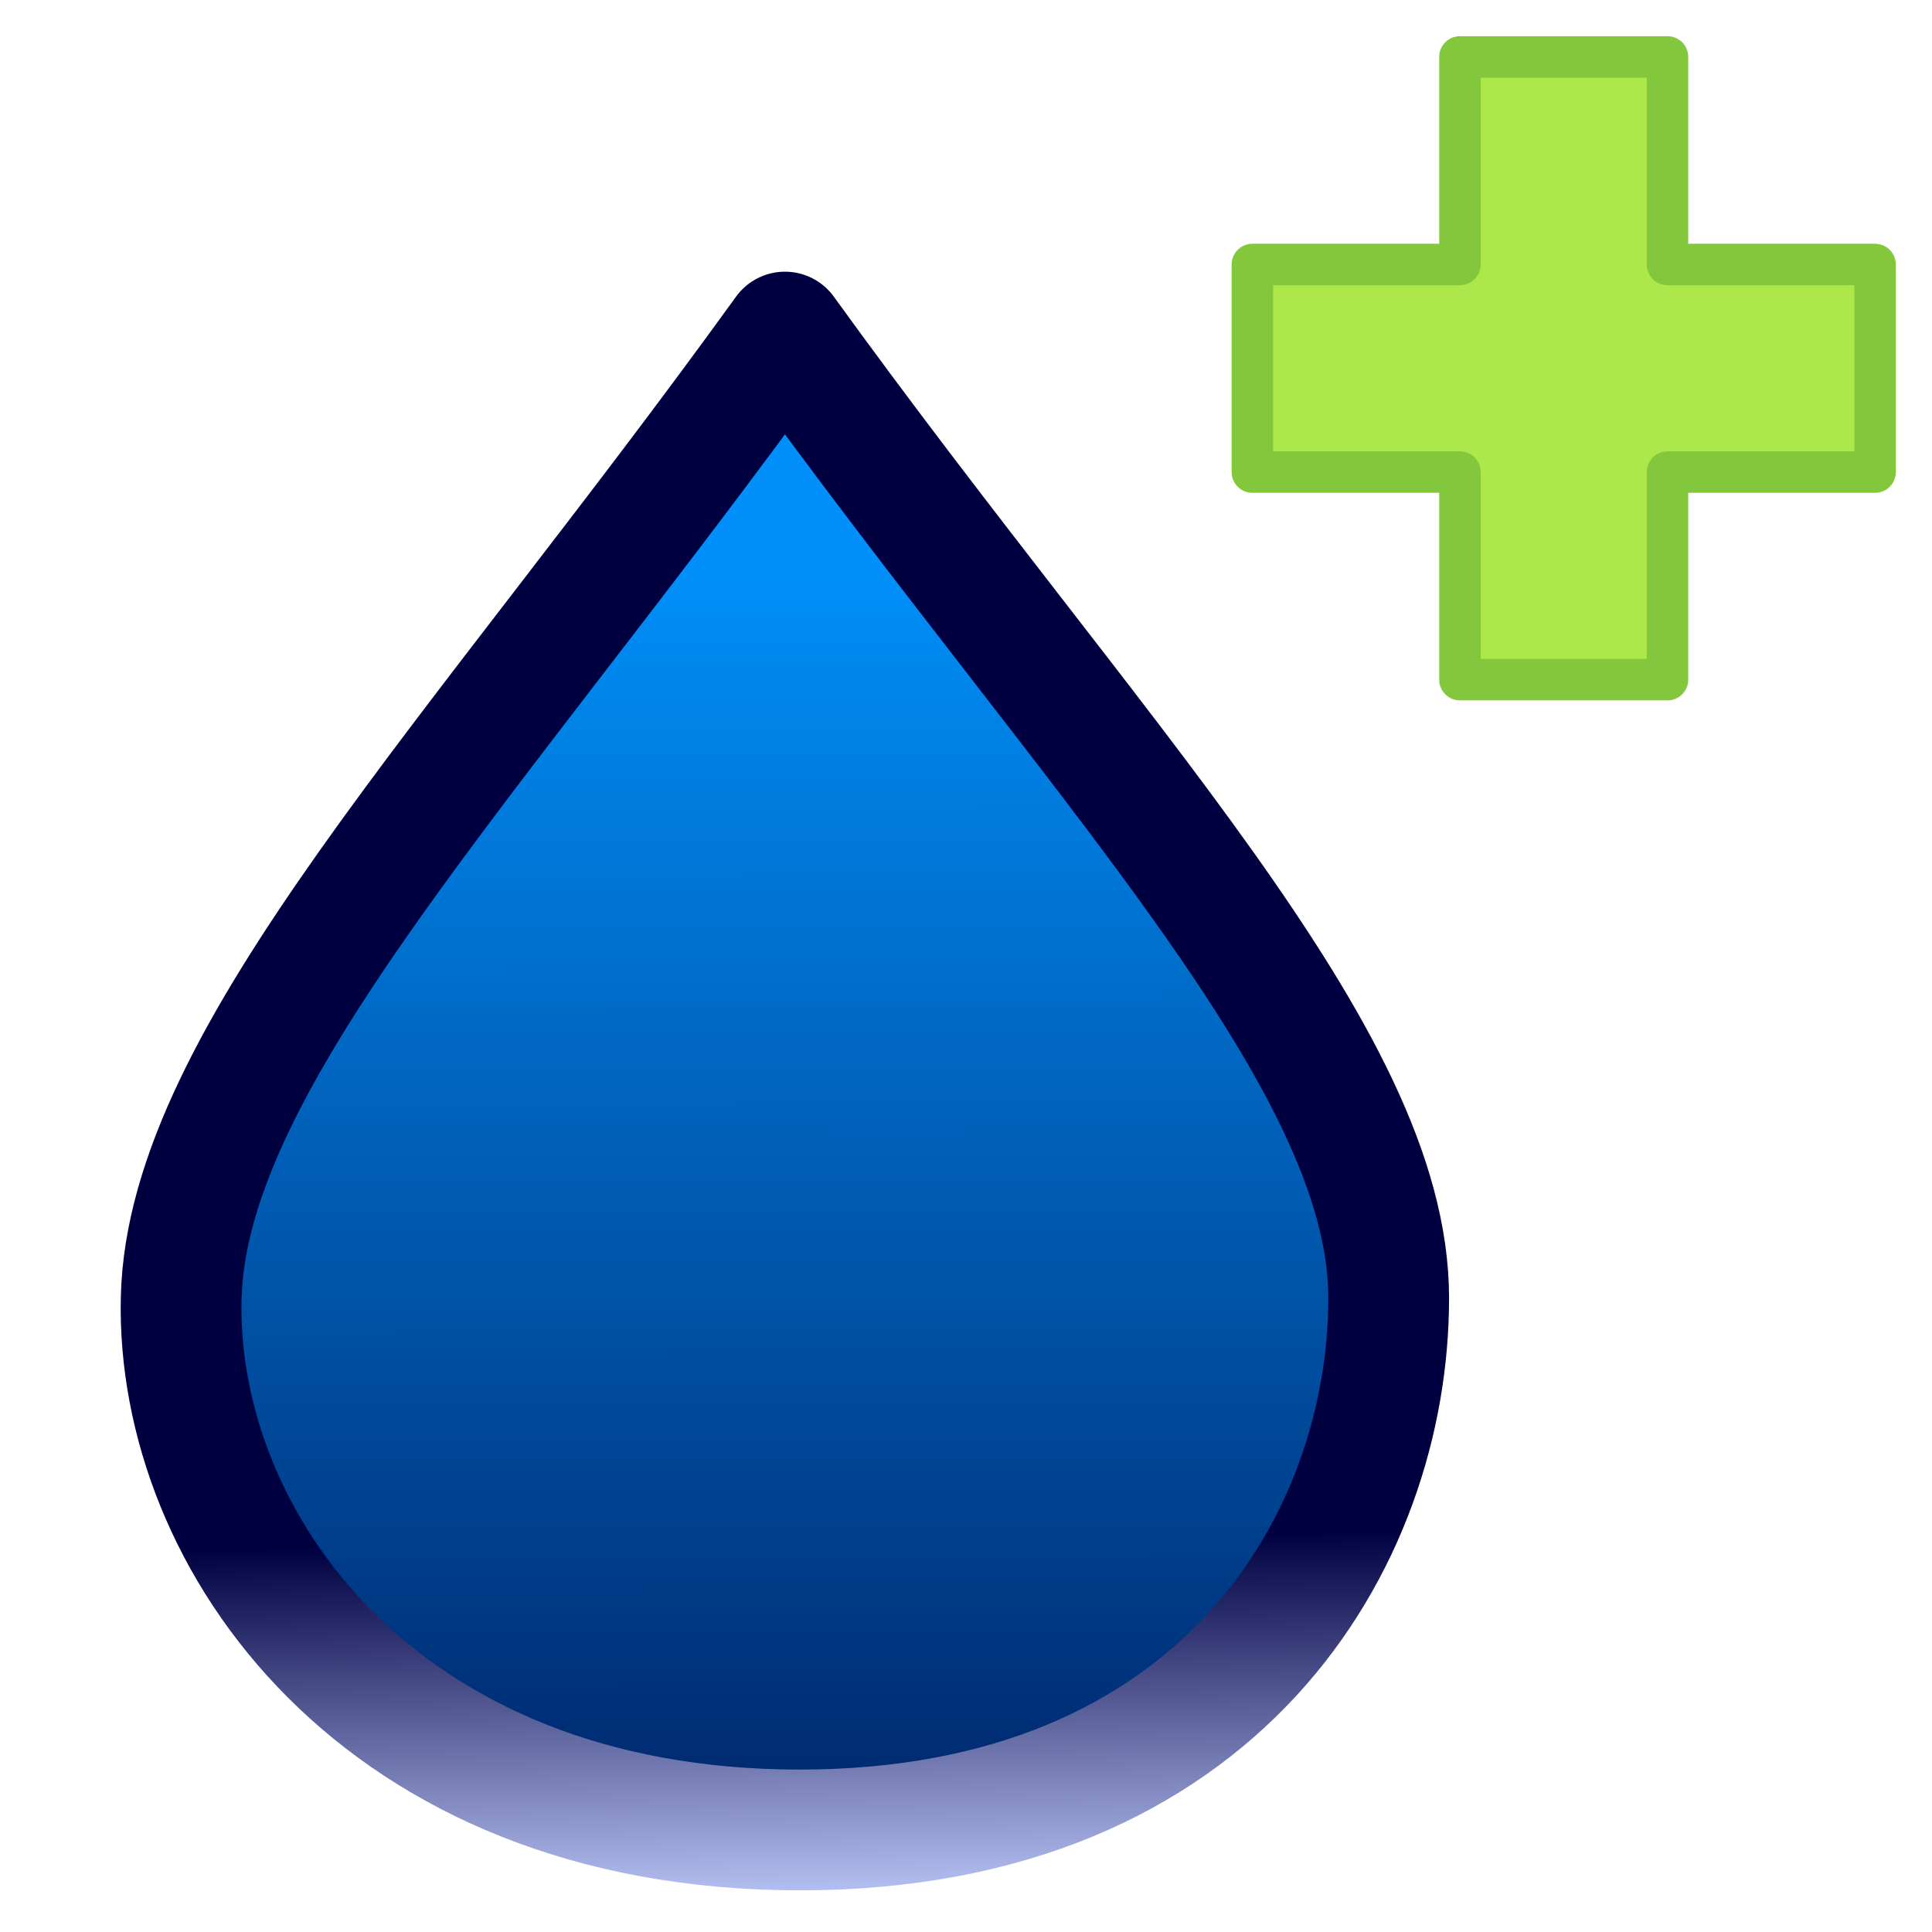
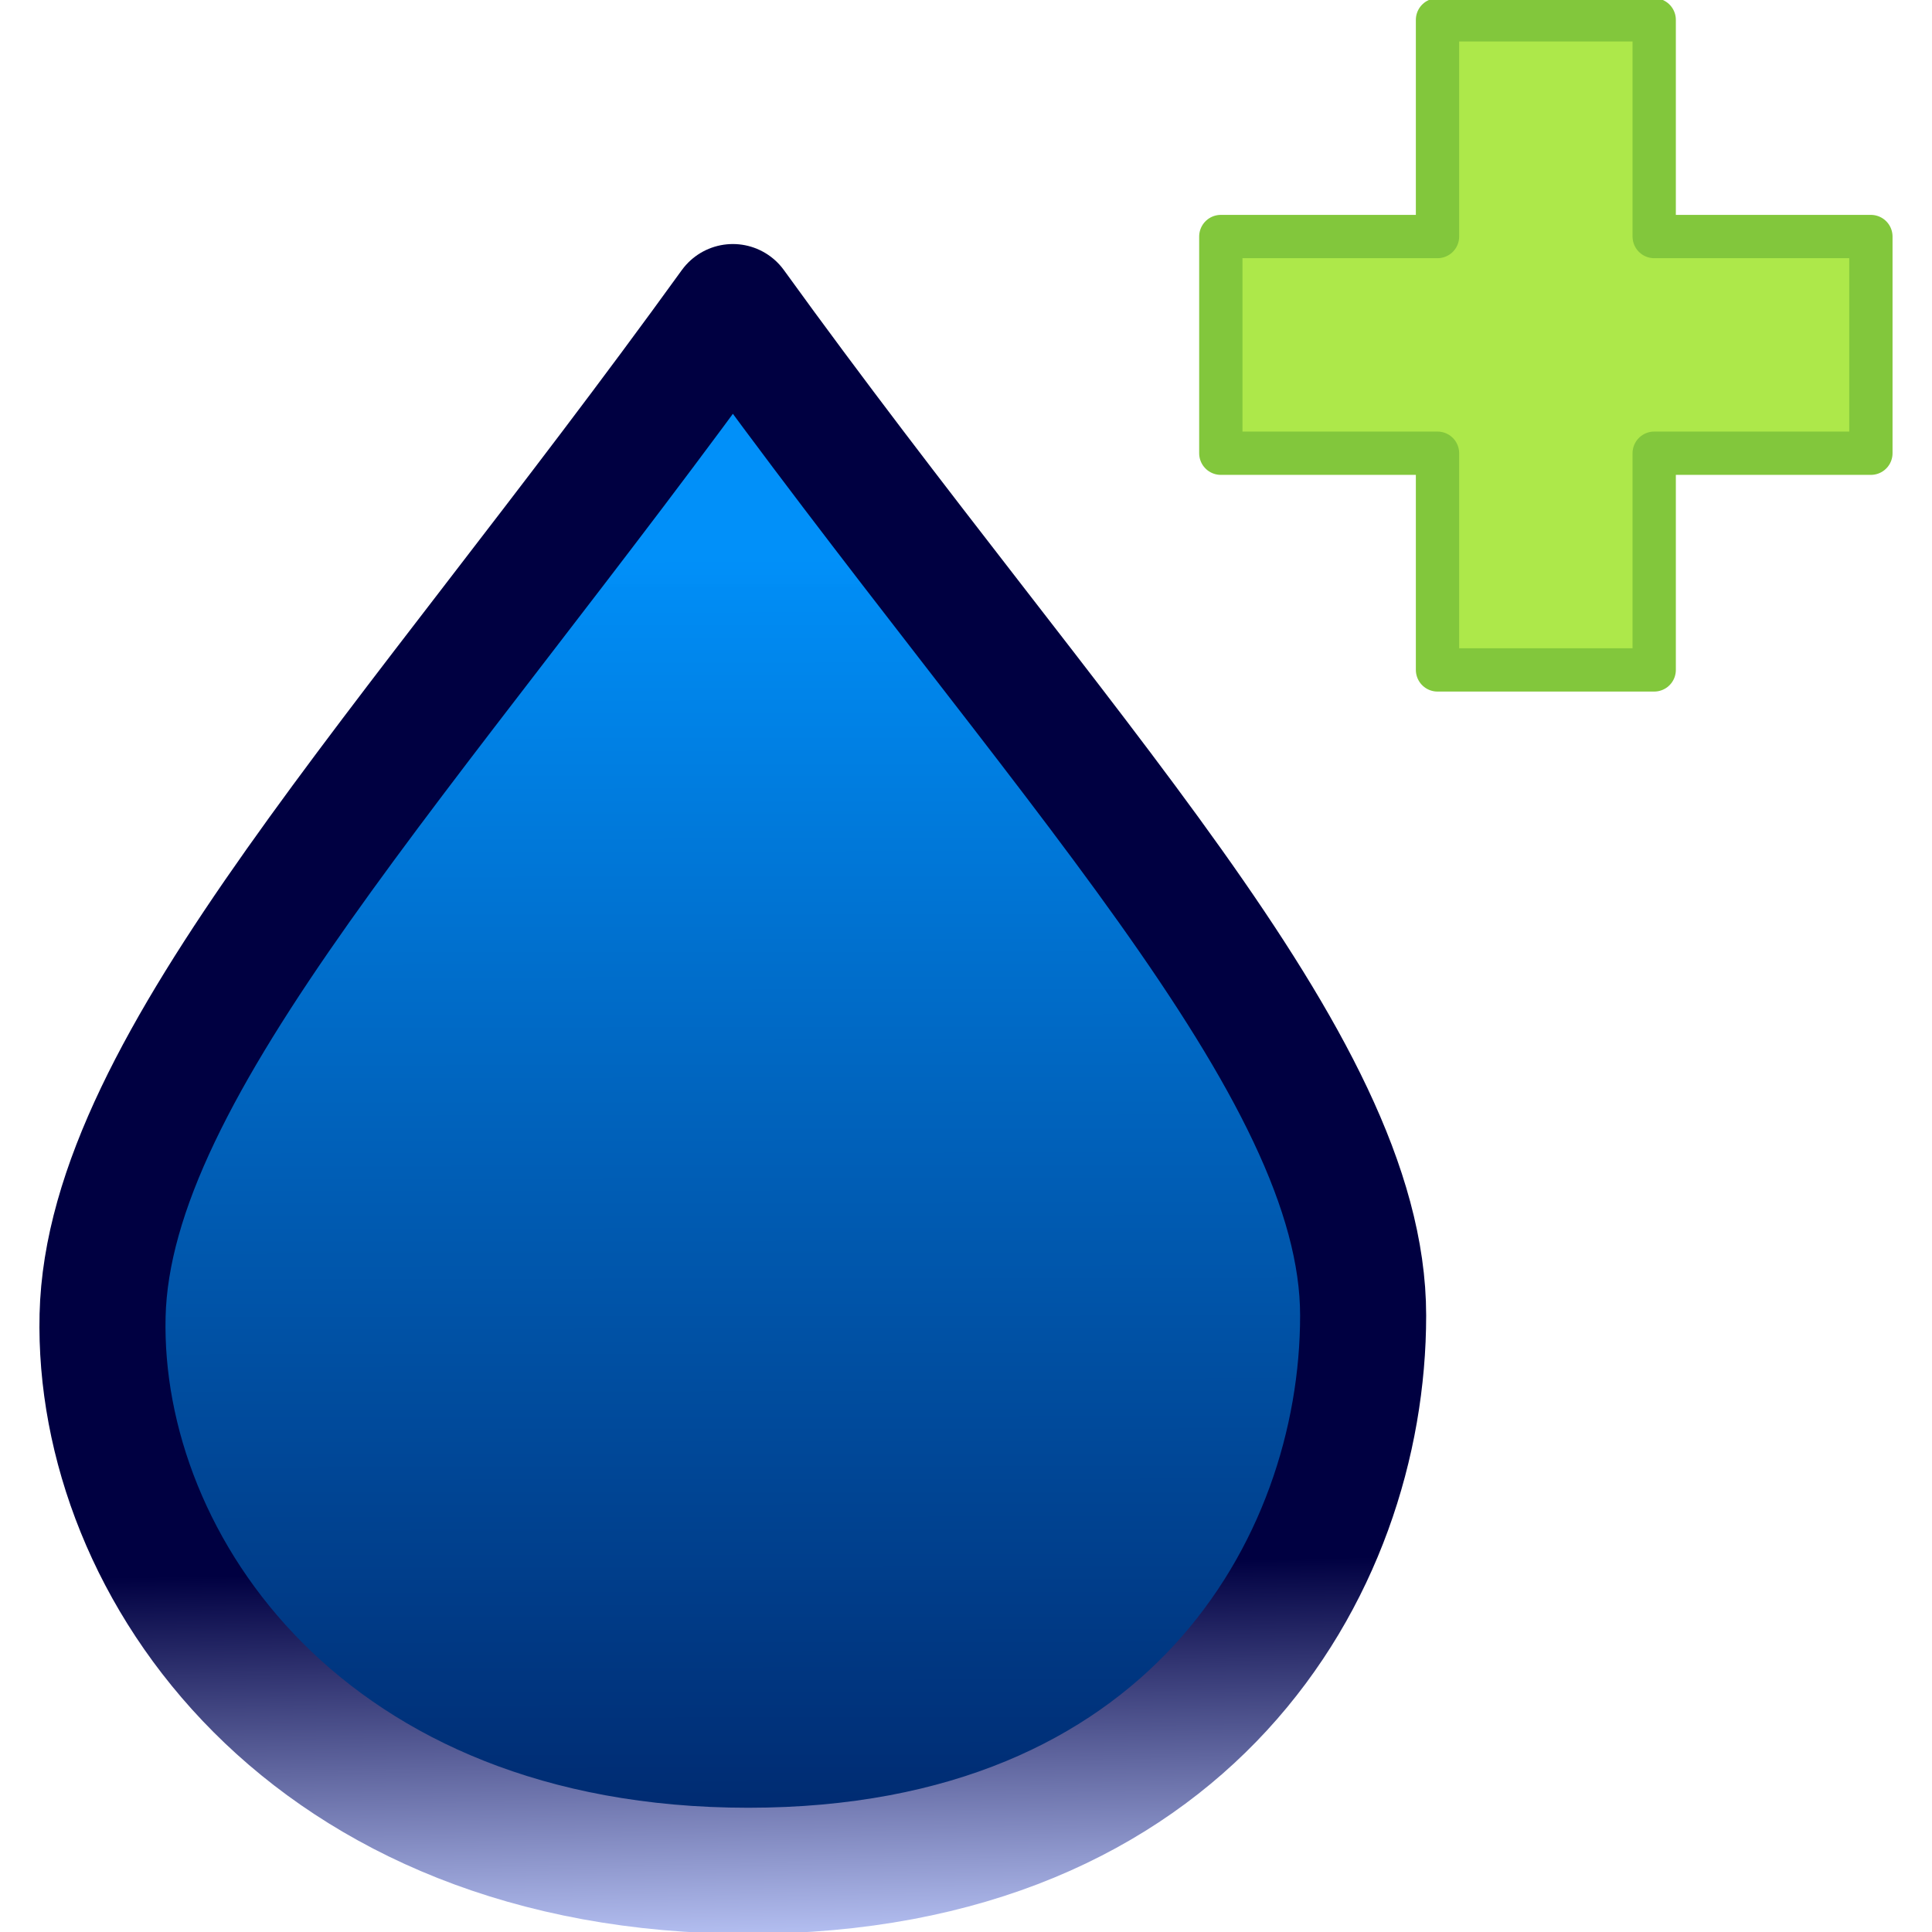
- <svg xmlns="http://www.w3.org/2000/svg" width="32" height="32" version="1.1" viewBox="0 0 32 32" id="svg18">
+ <svg xmlns="http://www.w3.org/2000/svg" width="128" height="128" version="1.1" viewBox="0 0 128 128" id="svg18">
  <defs id="defs12">
-     <linearGradient id="b-5" x1="7.931" x2="7.947" y1="2.917" y2="14.127" gradientTransform="matrix(2.306509,0,0,1.843921,-5.291831,4.121233)" gradientUnits="userSpaceOnUse" spreadMethod="pad">
+     <linearGradient id="b-5" x1="7.931" x2="7.947" y1="2.917" y2="14.127" gradientTransform="matrix(2.306509,0,0,1.843921,-5.291831,100.1212)" gradientUnits="userSpaceOnUse" spreadMethod="pad">
      <stop stop-color="#0093f8" stop-opacity="0.0" offset="0" id="stop2-3" style="stop-color:#008ff8;stop-opacity:0.998" />
      <stop stop-color="#000064" offset="1" id="stop4-5" style="stop-color:#00276c;stop-opacity:1" />
    </linearGradient>
-     <linearGradient id="a-6" x1="7.931" x2="8" y1="11.594" y2="15" gradientTransform="matrix(2.306509,0,0,1.843921,-5.291831,4.121233)" gradientUnits="userSpaceOnUse">
+     <linearGradient id="a-6" x1="7.931" x2="8" y1="11.594" y2="15" gradientTransform="matrix(2.306509,0,0,1.843921,-5.291831,100.1212)" gradientUnits="userSpaceOnUse">
      <stop stop-color="#000003" offset="0" id="stop7-2" style="stop-color:#000041;stop-opacity:1" />
      <stop stop-color="#40a5bb" offset="1" id="stop9-9" style="stop-color:#c1cdfe;stop-opacity:1" />
    </linearGradient>
  </defs>
-   <path d="m 13.245,30.31 c -6.978,0 -10.339,-4.81 -10.244,-8.81 0.095,-4 4.842,-8.858 10,-16 5.158,7.141 10,12 10,16 0,4 -2.778,8.81 -9.756,8.81 z" fill="url(#b)" stroke="url(#a)" stroke-linecap="round" stroke-linejoin="round" stroke-width="1.05" style="display:inline;mix-blend-mode:normal;fill:url(#b-5);fill-opacity:1.0;stroke:url(#a-6);stroke-width:2;stroke-miterlimit:4;stroke-dasharray:none" id="path14-1" />
-   <path id="path2262" style="display:inline;fill:#ade84a;fill-opacity:1;fill-rule:evenodd;stroke:#82c73c;stroke-width:0.687;stroke-linejoin:round;stroke-miterlimit:4;stroke-dasharray:none;stroke-opacity:1" d="M 24.181,4.381 V 0.943 h 3.438 V 4.381 h 3.438 V 7.819 H 27.619 V 11.257 H 24.181 V 7.819 H 20.743 V 4.381 Z" />
+   <g id="g4526" transform="matrix(4.175744,0,0,4.175744,-5.735072,-403.4943)">
+     <path id="path14-1" style="display:inline;mix-blend-mode:normal;fill:url(#b-5);fill-opacity:1;stroke:url(#a-6);stroke-width:2;stroke-linecap:round;stroke-linejoin:round;stroke-miterlimit:4;stroke-dasharray:none" d="m 13.245,126.31 c -6.978,0 -10.339,-4.81 -10.244,-8.81 0.095,-4 4.842,-8.858 10,-16 5.158,7.141 10,12 10,16 0,4 -2.778,8.81 -9.756,8.81 z" />
+     <path d="m 24.181,100.381 v -3.438 h 3.438 v 3.438 h 3.438 v 3.438 h -3.438 v 3.438 h -3.438 v -3.438 h -3.438 v -3.438 z" style="display:inline;fill:#ade84a;fill-opacity:1;fill-rule:evenodd;stroke:#82c73c;stroke-width:0.687;stroke-linejoin:round;stroke-miterlimit:4;stroke-dasharray:none;stroke-opacity:1" id="path2262" />
+   </g>
</svg>
